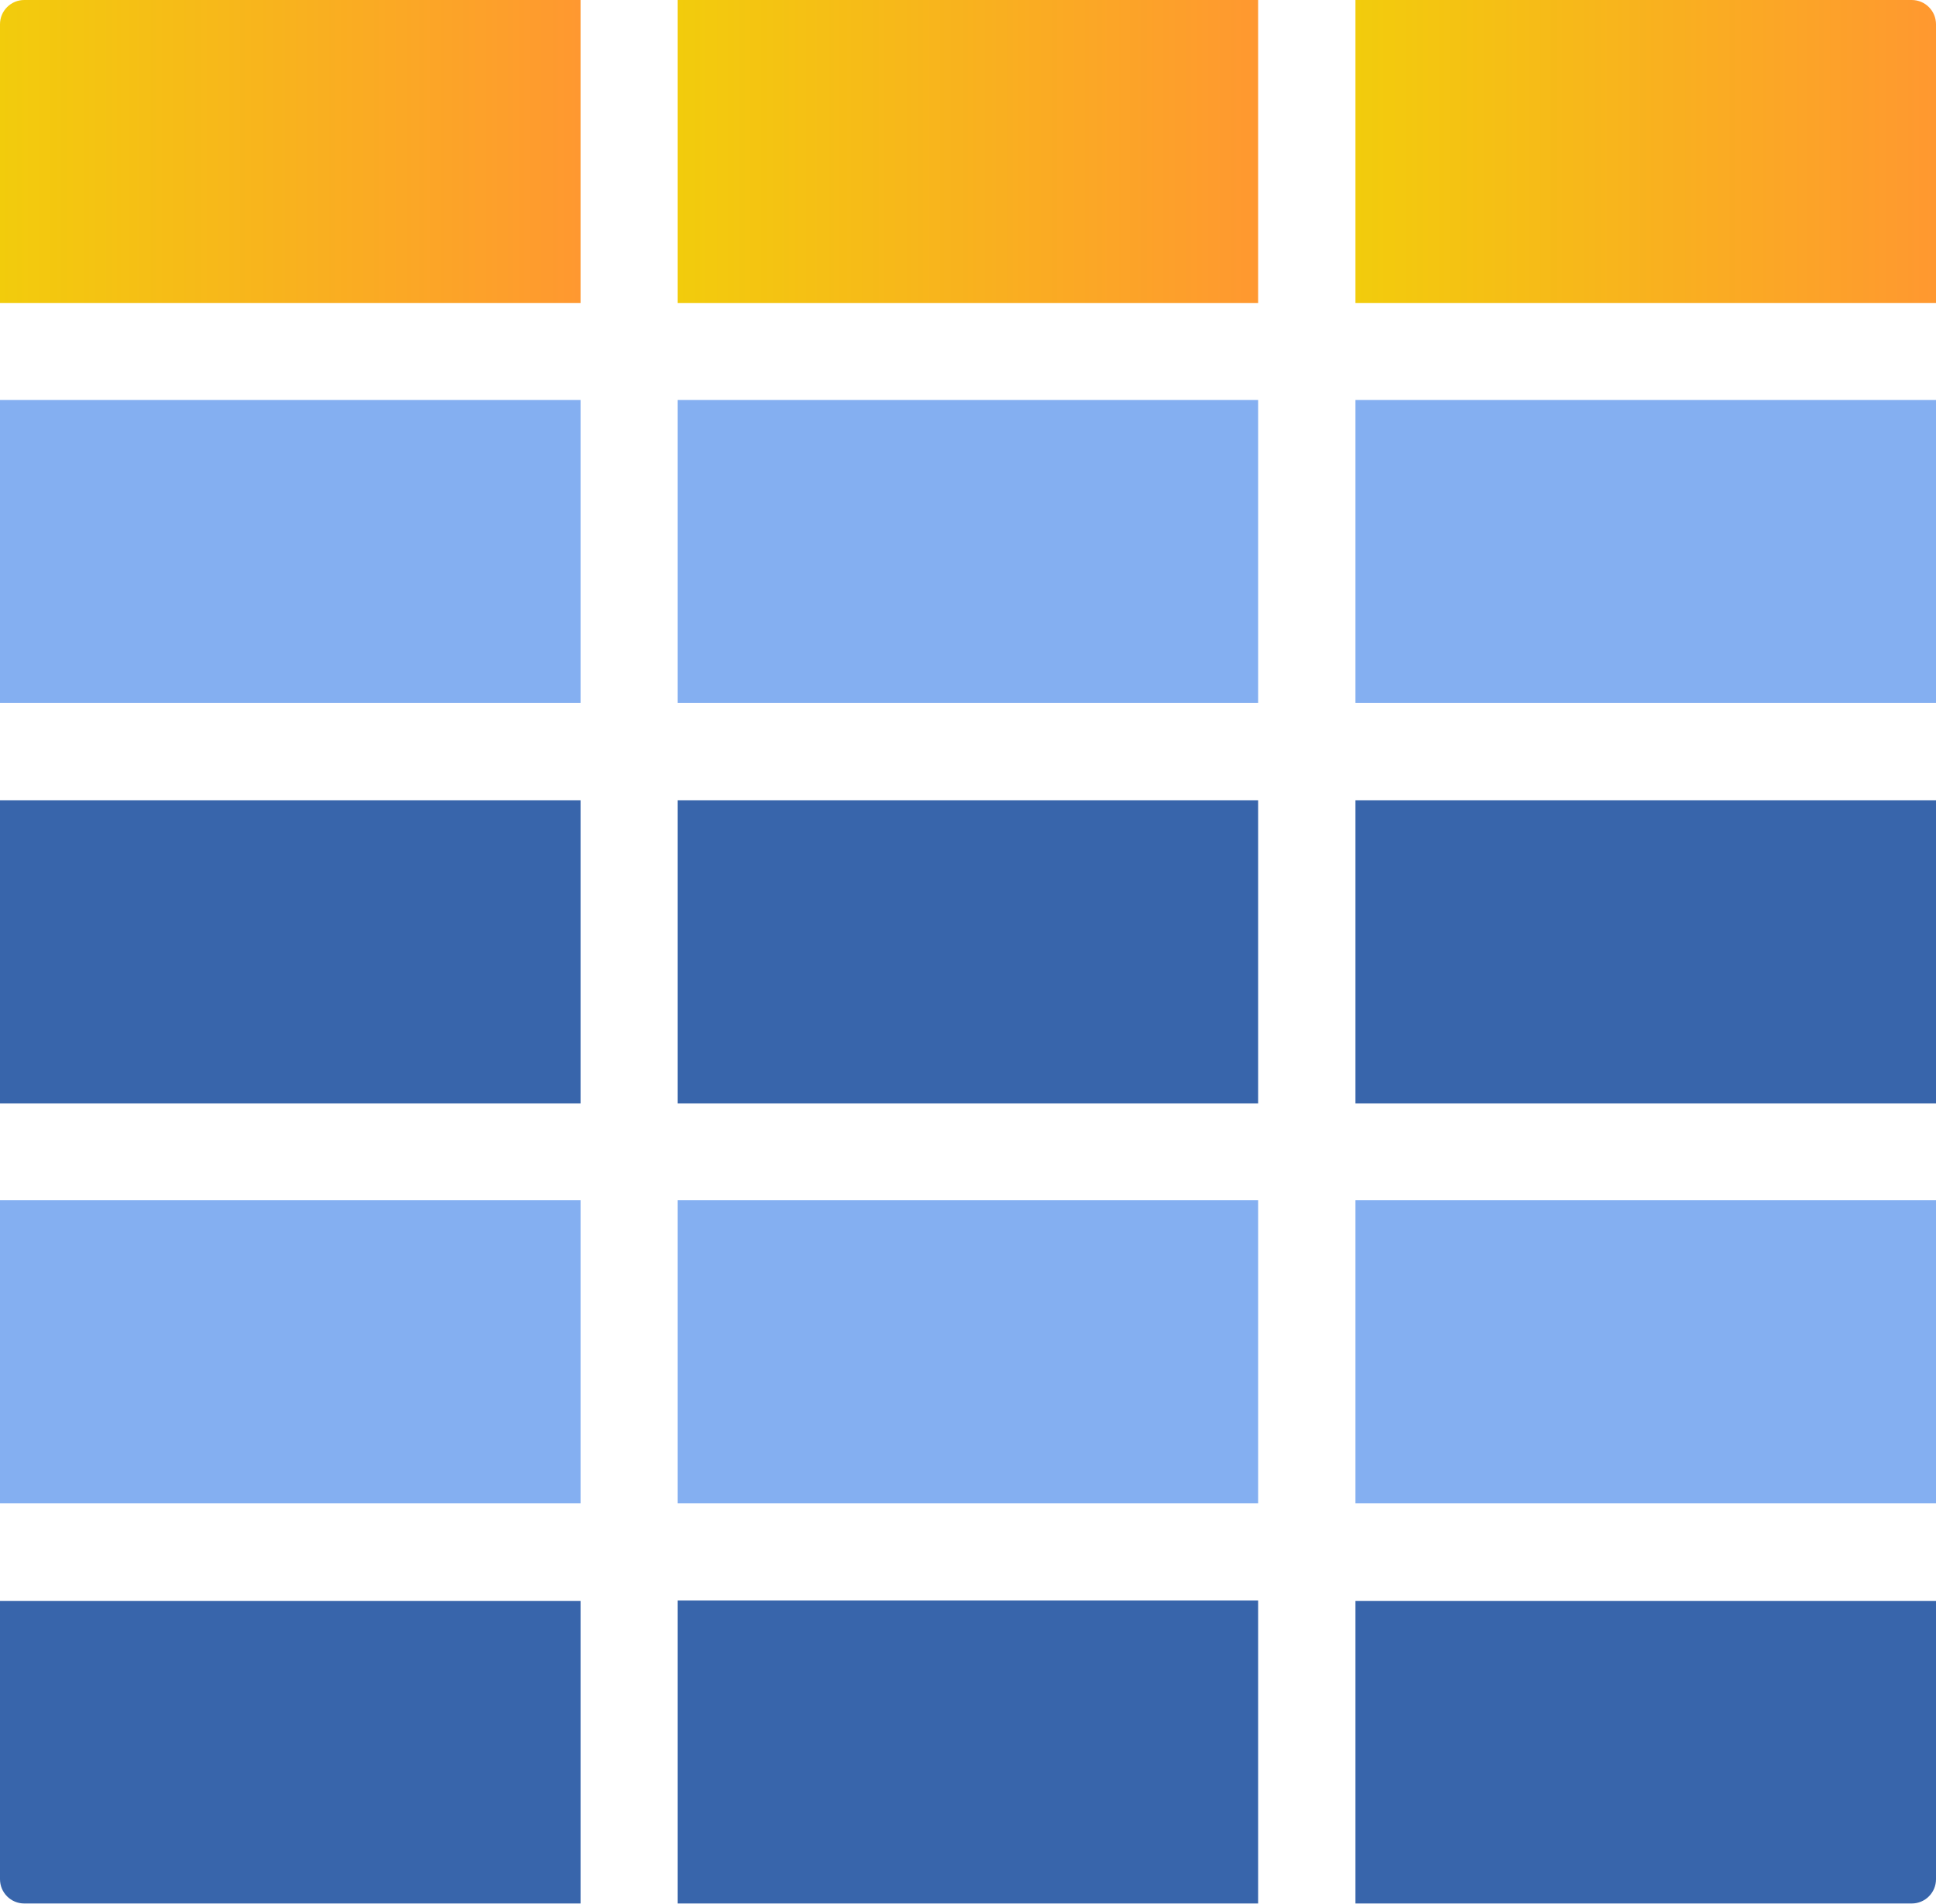
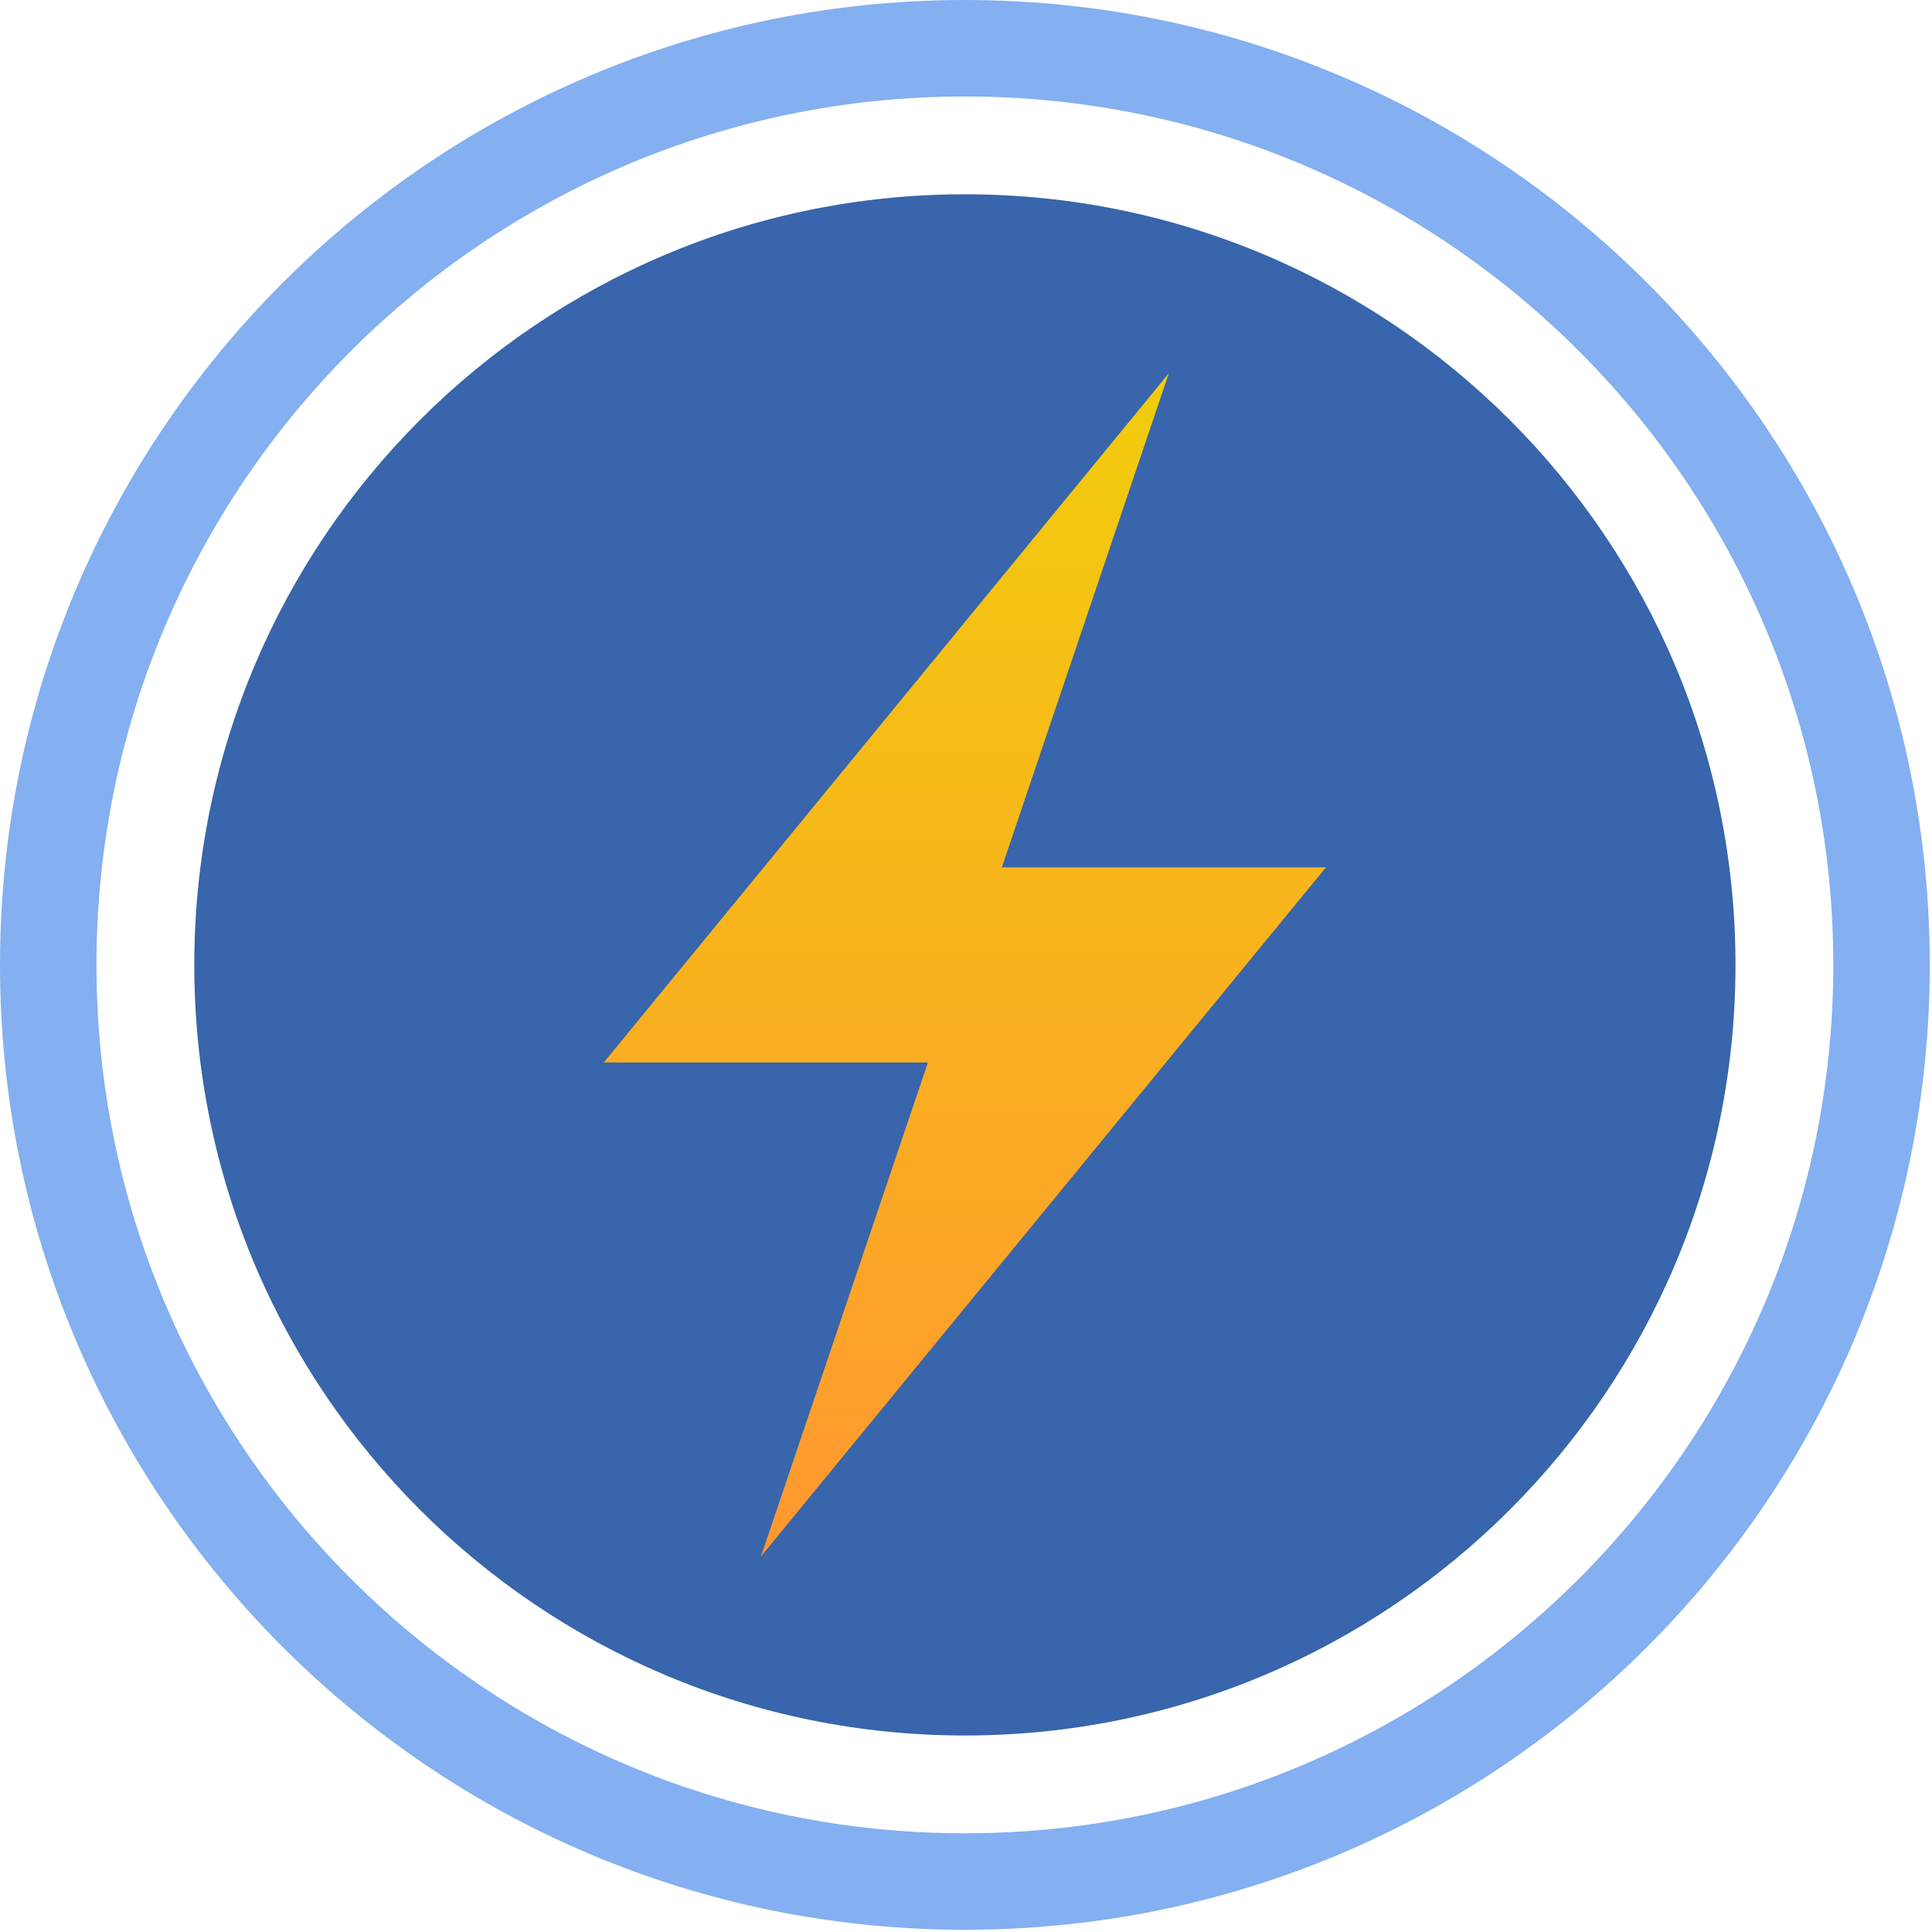
- <svg xmlns="http://www.w3.org/2000/svg" xmlns:xlink="http://www.w3.org/1999/xlink" viewBox="0 0 79.8 78.47">
+ <svg xmlns="http://www.w3.org/2000/svg" width="100%" height="100%" viewBox="0 0 460 460" version="1.1" xml:space="preserve" style="fill-rule:evenodd;clip-rule:evenodd;stroke-linejoin:round;stroke-miterlimit:2;">
+   <circle cx="229.735" cy="229.735" r="183.477" style="fill:#3865ab;" />
+   <path d="M229.735,-0c126.794,-0 229.735,102.941 229.735,229.735c0,126.794 -102.941,229.735 -229.735,229.735c-126.794,0 -229.735,-102.941 -229.735,-229.735c0,-126.794 102.941,-229.735 229.735,-229.735Zm0,22.974c114.115,-0 206.762,92.646 206.762,206.761c-0,114.115 -92.647,206.762 -206.762,206.762c-114.115,-0 -206.761,-92.647 -206.761,-206.762c-0,-114.115 92.646,-206.761 206.761,-206.761Z" style="fill:#84aff1;" />
+   <path d="M238.537,206.507l77.164,-0l-134.519,164.077l39.751,-117.621l-77.164,0l134.519,-164.077l-39.751,117.621Z" style="fill:url(#_Linear1);" />
  <defs>
-     <style>.cls-1{fill:url(#linear-gradient);}.cls-2{fill:url(#linear-gradient-2);}.cls-3{fill:url(#linear-gradient-3);}.cls-4{fill:#84aff1;}.cls-5{fill:#3865ab;}</style>
-     <linearGradient id="linear-gradient" y1="6.25" x2="23.93" y2="6.25" gradientUnits="userSpaceOnUse">
-       <stop offset="0" stop-color="#f2cc0c" />
-       <stop offset="1" stop-color="#ff9830" />
+     <linearGradient id="_Linear1" x1="0" y1="0" x2="1" y2="0" gradientUnits="userSpaceOnUse" gradientTransform="matrix(1.05278e-14,281.699,-171.933,1.72491e-14,229.735,88.8857)">
+       <stop offset="0" style="stop-color:#f2cc0c;stop-opacity:1" />
+       <stop offset="1" style="stop-color:#ff9830;stop-opacity:1" />
    </linearGradient>
-     <linearGradient id="linear-gradient-2" x1="55.87" y1="6.25" x2="79.8" y2="6.25" xlink:href="#linear-gradient" />
-     <linearGradient id="linear-gradient-3" x1="27.93" y1="6.25" x2="51.87" y2="6.25" xlink:href="#linear-gradient" />
  </defs>
-   <g id="Layer_2" data-name="Layer 2">
-     <g id="Layer_1-2" data-name="Layer 1">
-       <path class="cls-1" d="M0,1V12.49H23.93V0H1A1,1,0,0,0,0,1Z" />
-       <path class="cls-2" d="M55.87,12.49H79.8V1a1,1,0,0,0-1-1H55.87Z" />
-       <rect class="cls-3" x="27.93" width="23.93" height="12.49" />
-       <rect class="cls-4" x="27.93" y="16.49" width="23.93" height="12.49" />
-       <rect class="cls-4" y="16.49" width="23.93" height="12.49" />
-       <rect class="cls-4" x="55.87" y="16.49" width="23.93" height="12.49" />
-       <rect class="cls-5" x="55.87" y="32.99" width="23.93" height="12.5" />
-       <rect class="cls-5" x="27.93" y="32.99" width="23.93" height="12.5" />
-       <rect class="cls-5" y="32.99" width="23.93" height="12.5" />
-       <rect class="cls-4" x="27.93" y="49.48" width="23.93" height="12.49" />
-       <rect class="cls-4" x="55.87" y="49.48" width="23.93" height="12.49" />
-       <rect class="cls-4" y="49.48" width="23.93" height="12.49" />
-       <rect class="cls-5" x="27.93" y="65.98" width="23.93" height="12.49" />
-       <path class="cls-5" d="M79.8,77.47V66H55.87V78.47H78.8A1,1,0,0,0,79.8,77.47Z" />
-       <path class="cls-5" d="M23.93,78.47V66H0V77.47a1,1,0,0,0,1,1Z" />
-     </g>
-   </g>
</svg>
